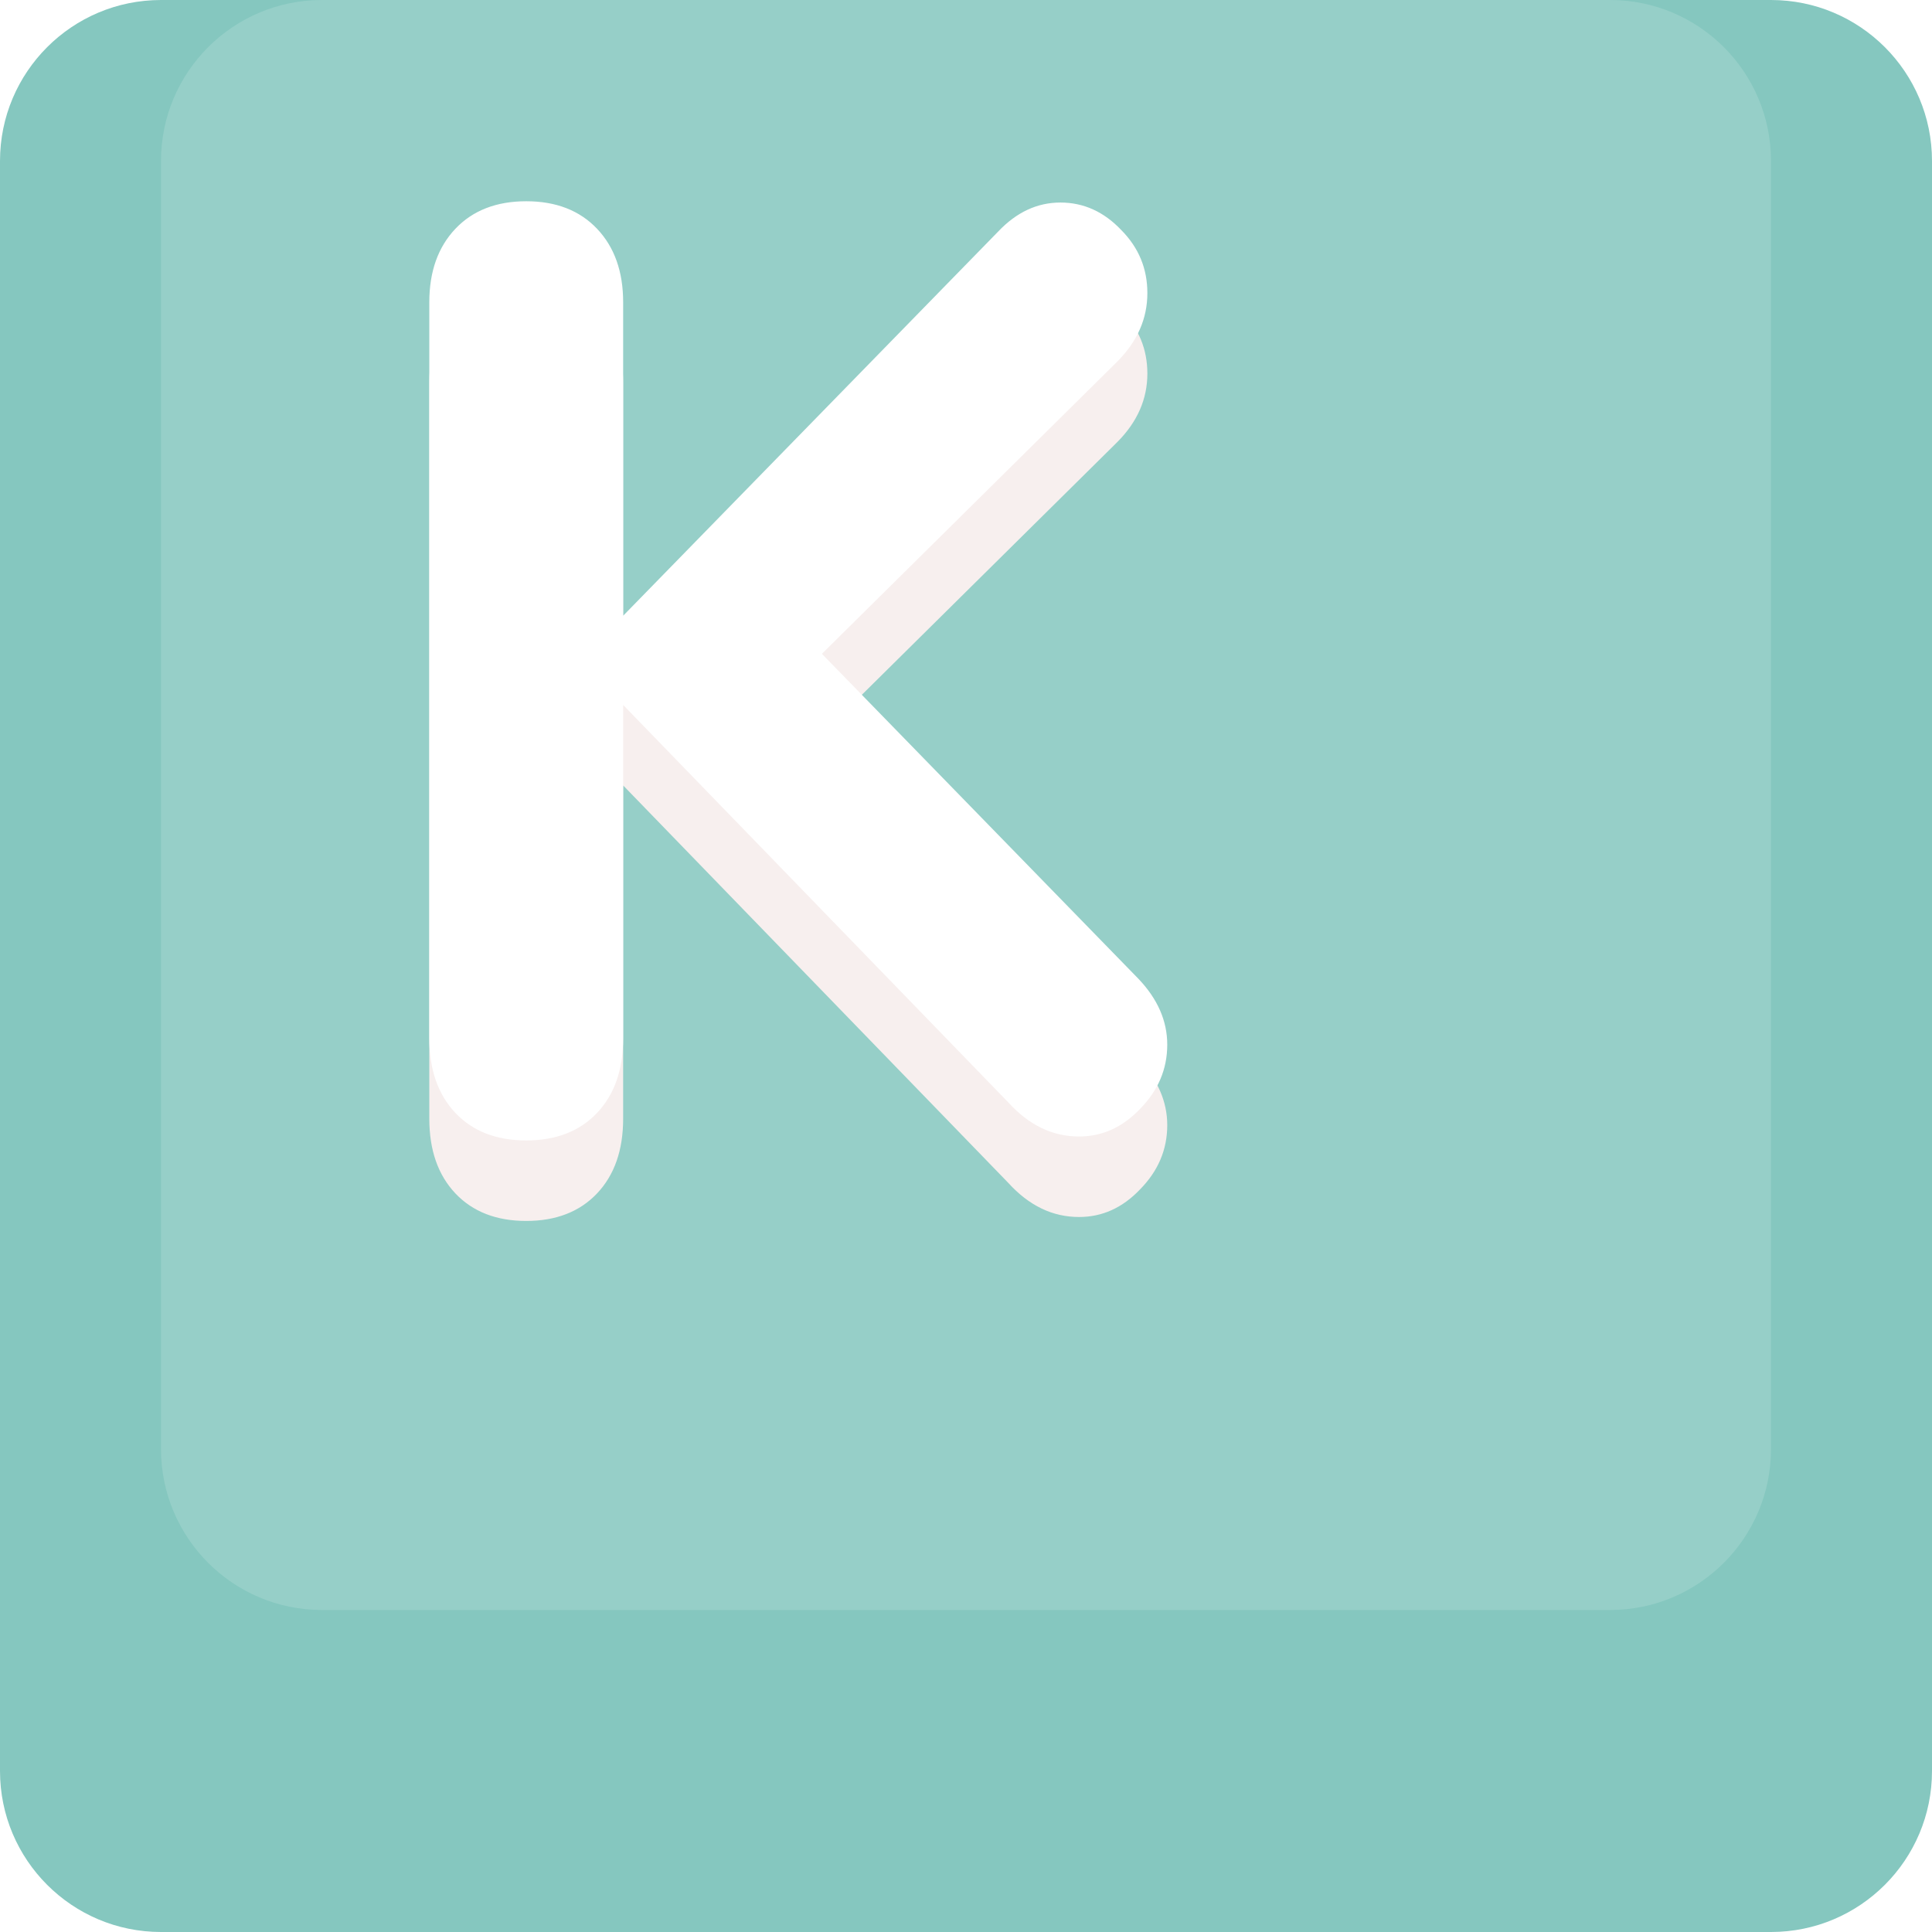
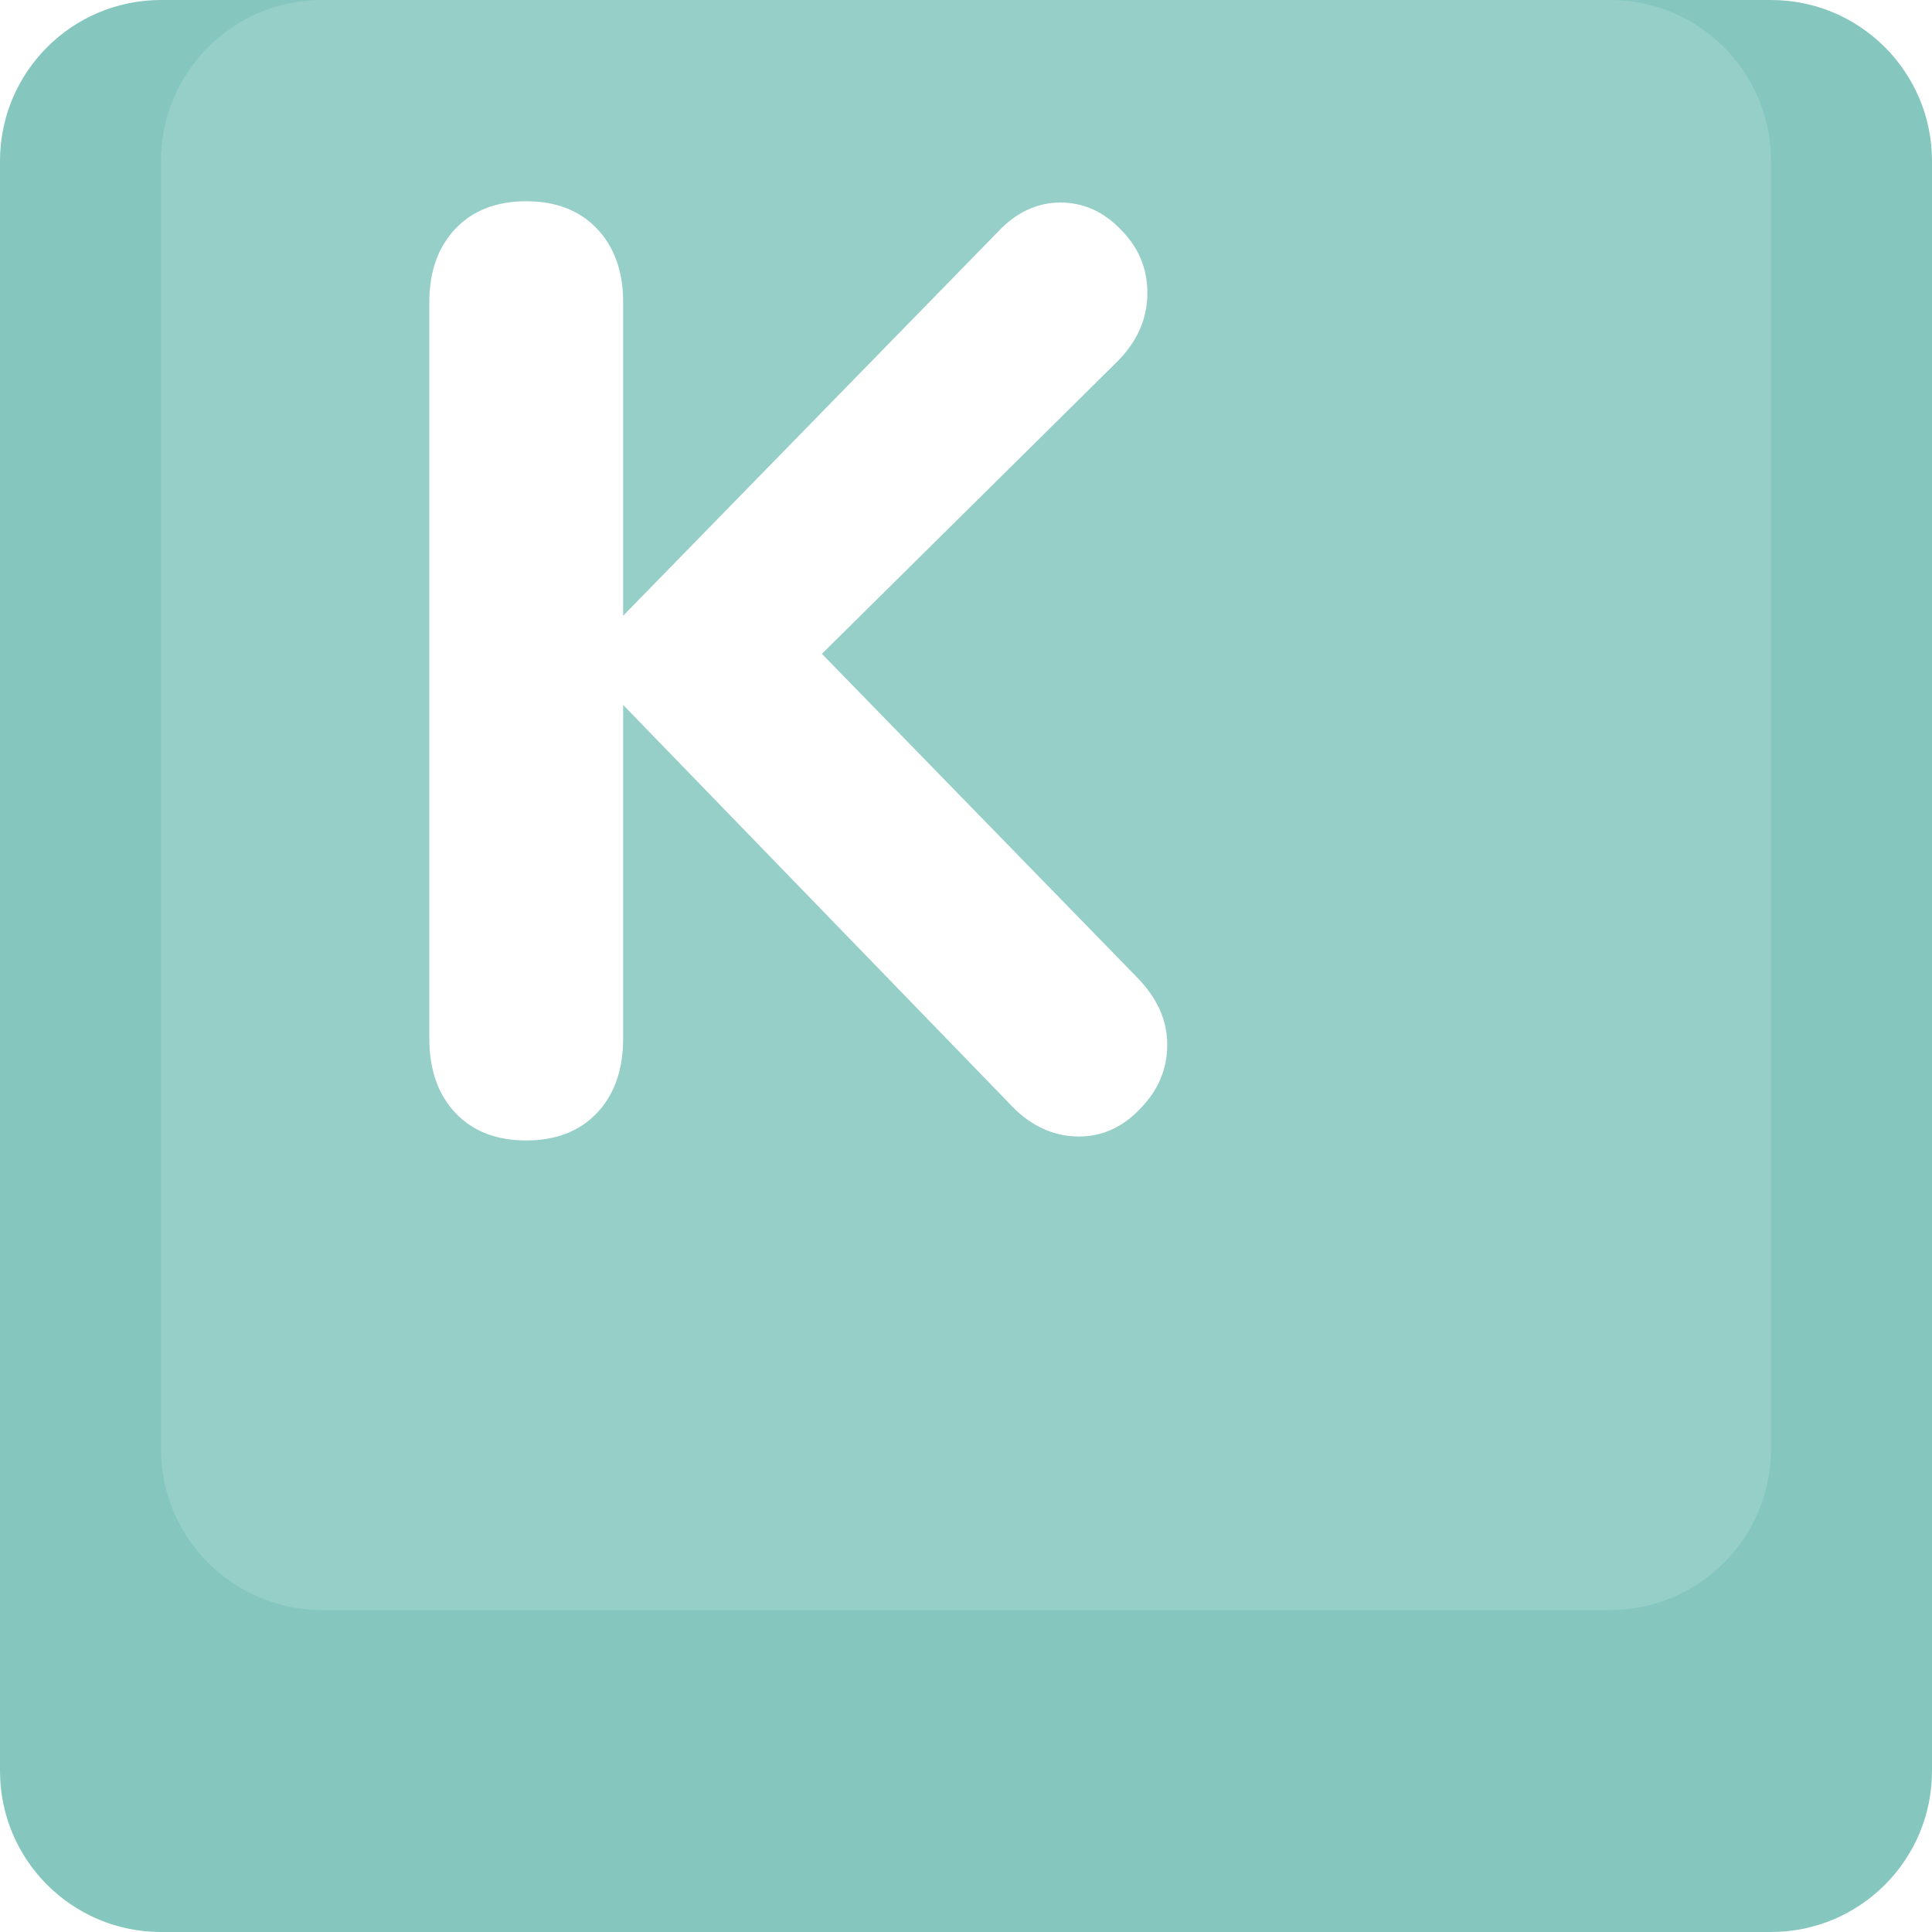
<svg xmlns="http://www.w3.org/2000/svg" viewBox="0 0 24 24" fill="none">
  <rect fill="hsl(173, 37%, 65%)" width="24" height="24" rx="2" />
  <rect fill="hsl(173, 37%, 70%)" x="2" width="20" height="20" rx="2" />
-   <path fill="hsl(8, 37%, 95%)" d="M14.145 13.162C14.382 13.412 14.5 13.684 14.5 13.977C14.5 14.281 14.387 14.547 14.161 14.776C13.944 15.004 13.692 15.118 13.404 15.118C13.075 15.118 12.782 14.977 12.525 14.694L7.741 9.757V13.896C7.741 14.287 7.633 14.596 7.417 14.825C7.201 15.053 6.907 15.167 6.537 15.167C6.167 15.167 5.873 15.053 5.657 14.825C5.441 14.596 5.333 14.287 5.333 13.896V4.755C5.333 4.374 5.441 4.07 5.657 3.842C5.873 3.614 6.167 3.5 6.537 3.5C6.907 3.5 7.201 3.614 7.417 3.842C7.633 4.07 7.741 4.374 7.741 4.755V8.649L12.401 3.875C12.628 3.636 12.885 3.516 13.173 3.516C13.461 3.516 13.713 3.63 13.929 3.858C14.145 4.076 14.253 4.336 14.253 4.641C14.253 4.956 14.13 5.238 13.883 5.488L10.21 9.122L14.145 13.162Z" />
  <path fill="hsl(8, 37%, 100%)" d="M14.145 12.162C14.382 12.412 14.5 12.684 14.5 12.977C14.5 13.281 14.387 13.547 14.161 13.776C13.944 14.004 13.692 14.118 13.404 14.118C13.075 14.118 12.782 13.977 12.525 13.694L7.741 8.757V12.896C7.741 13.287 7.633 13.596 7.417 13.825C7.201 14.053 6.907 14.167 6.537 14.167C6.167 14.167 5.873 14.053 5.657 13.825C5.441 13.596 5.333 13.287 5.333 12.896V3.755C5.333 3.374 5.441 3.07 5.657 2.842C5.873 2.614 6.167 2.5 6.537 2.5C6.907 2.5 7.201 2.614 7.417 2.842C7.633 3.07 7.741 3.374 7.741 3.755V7.649L12.401 2.875C12.628 2.636 12.885 2.516 13.173 2.516C13.461 2.516 13.713 2.63 13.929 2.858C14.145 3.076 14.253 3.336 14.253 3.641C14.253 3.956 14.13 4.238 13.883 4.488L10.21 8.122L14.145 12.162Z" />
</svg>
